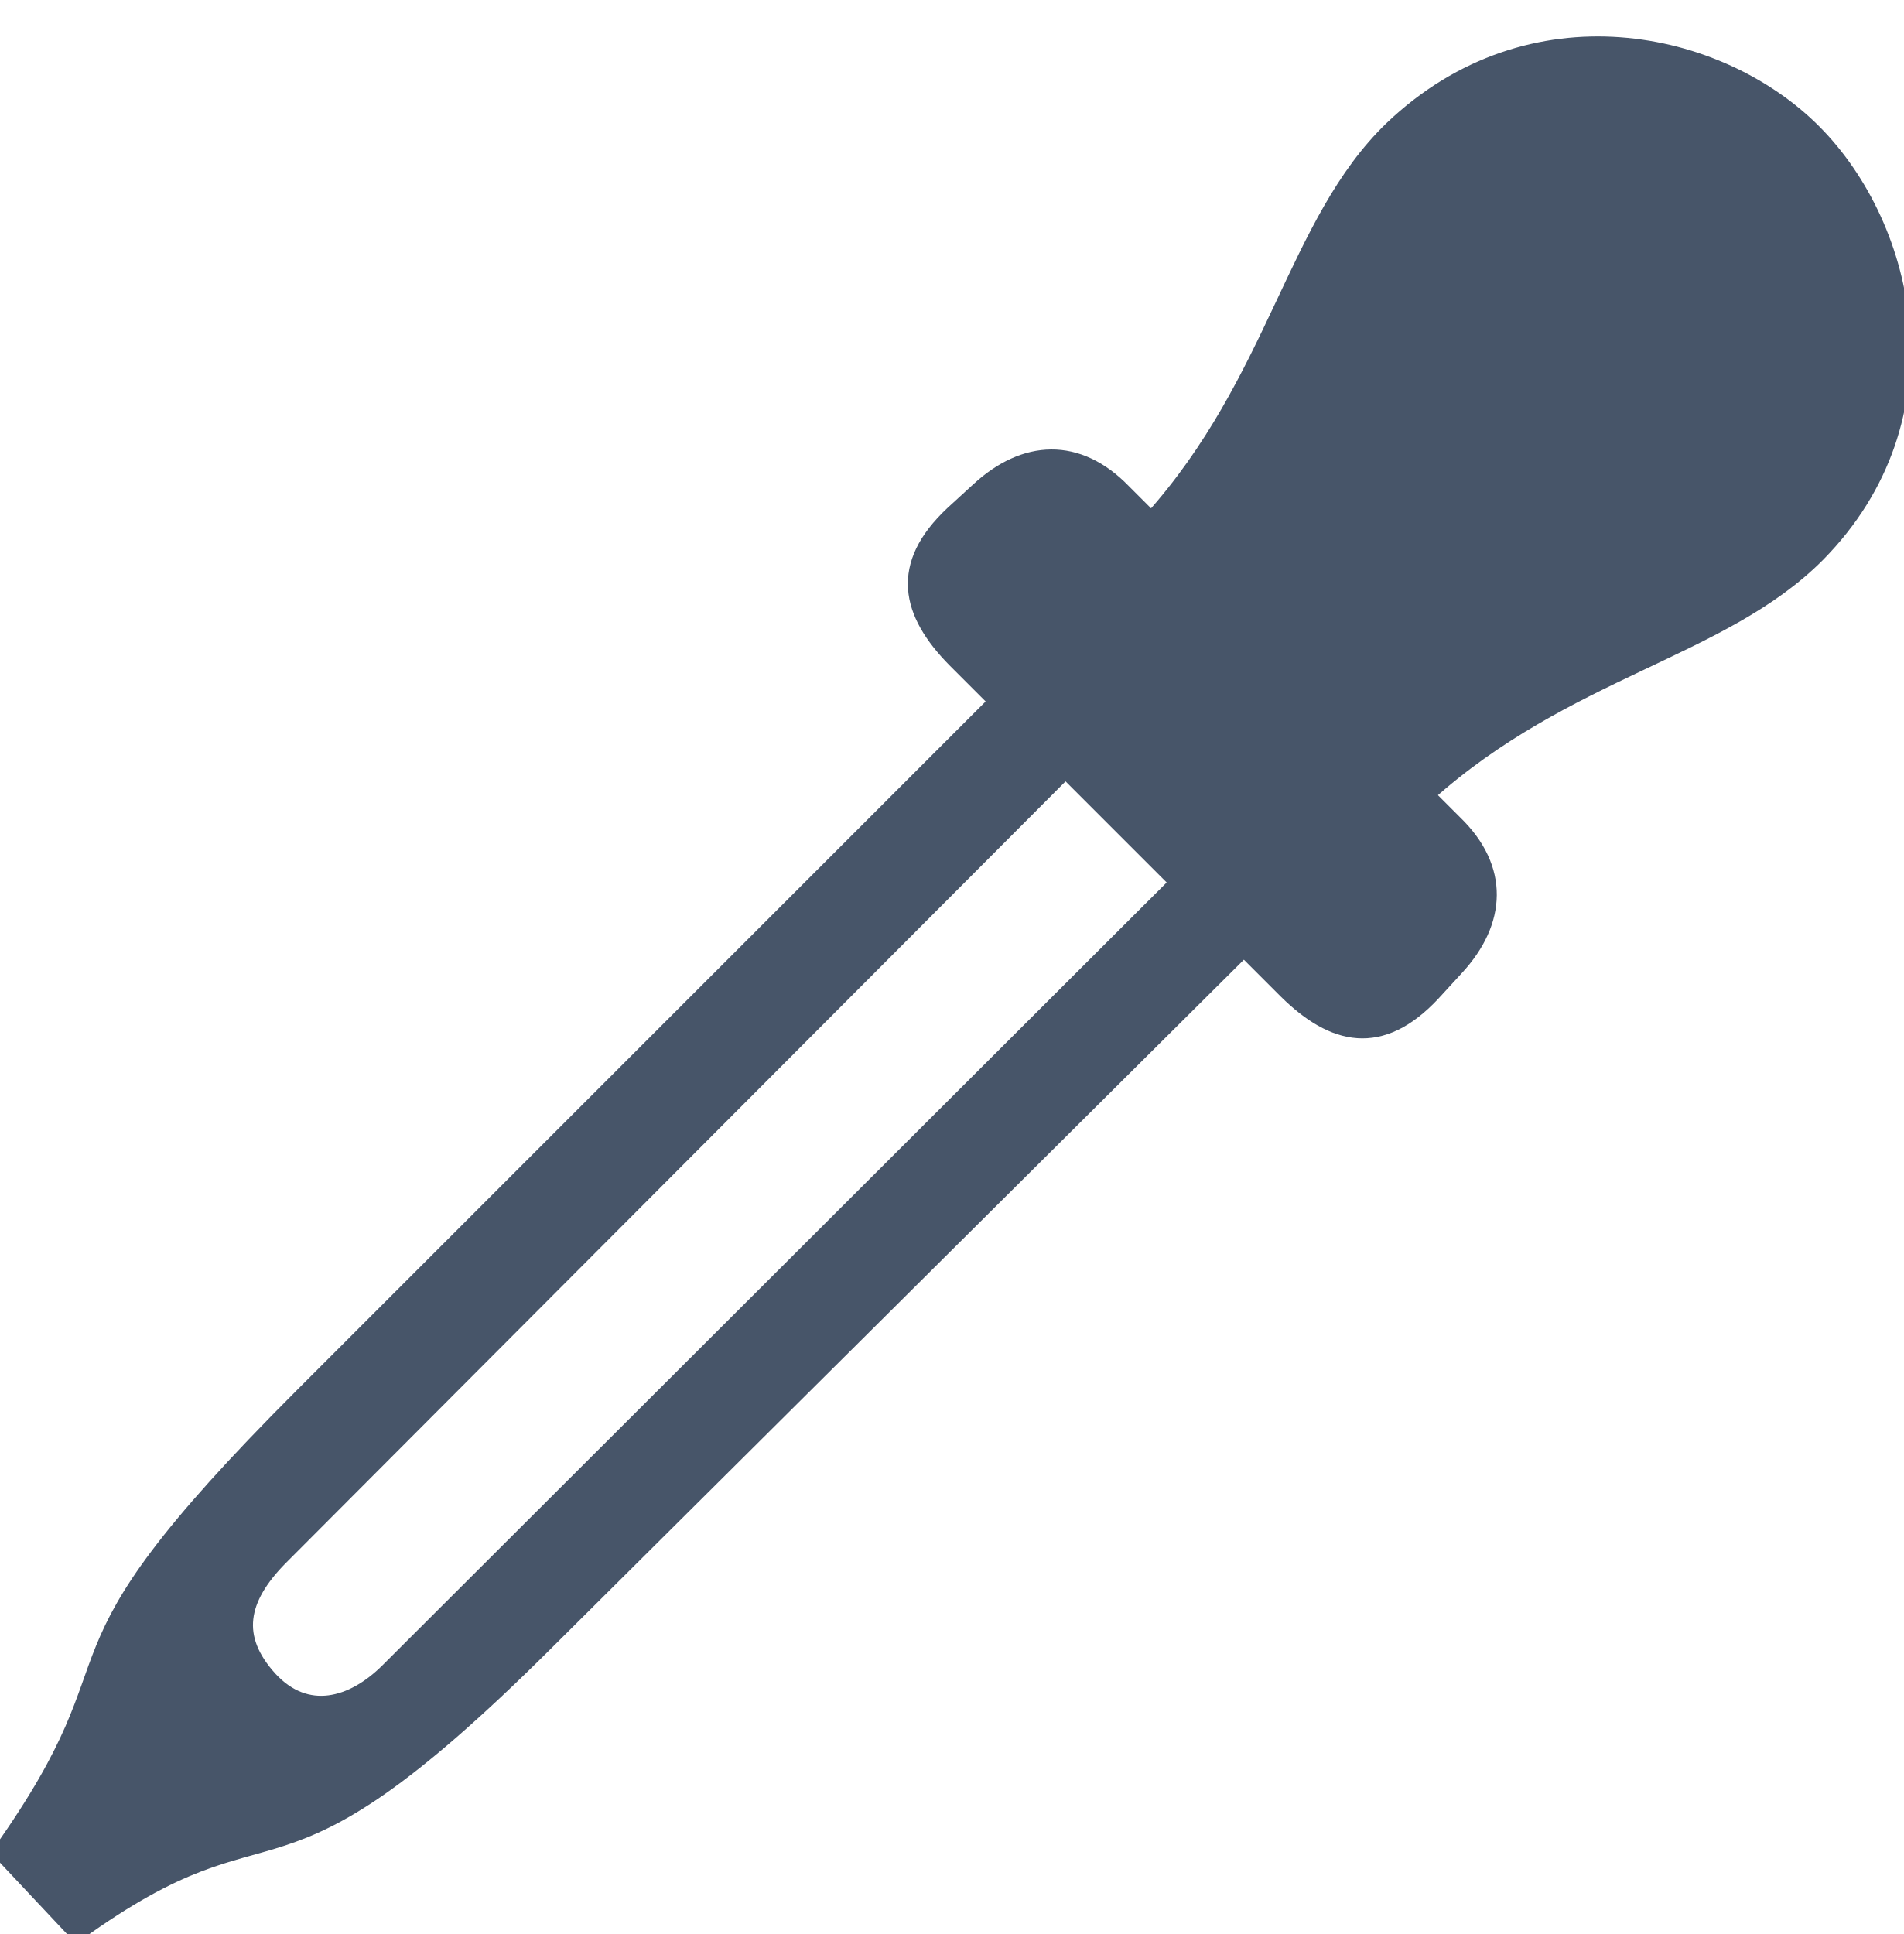
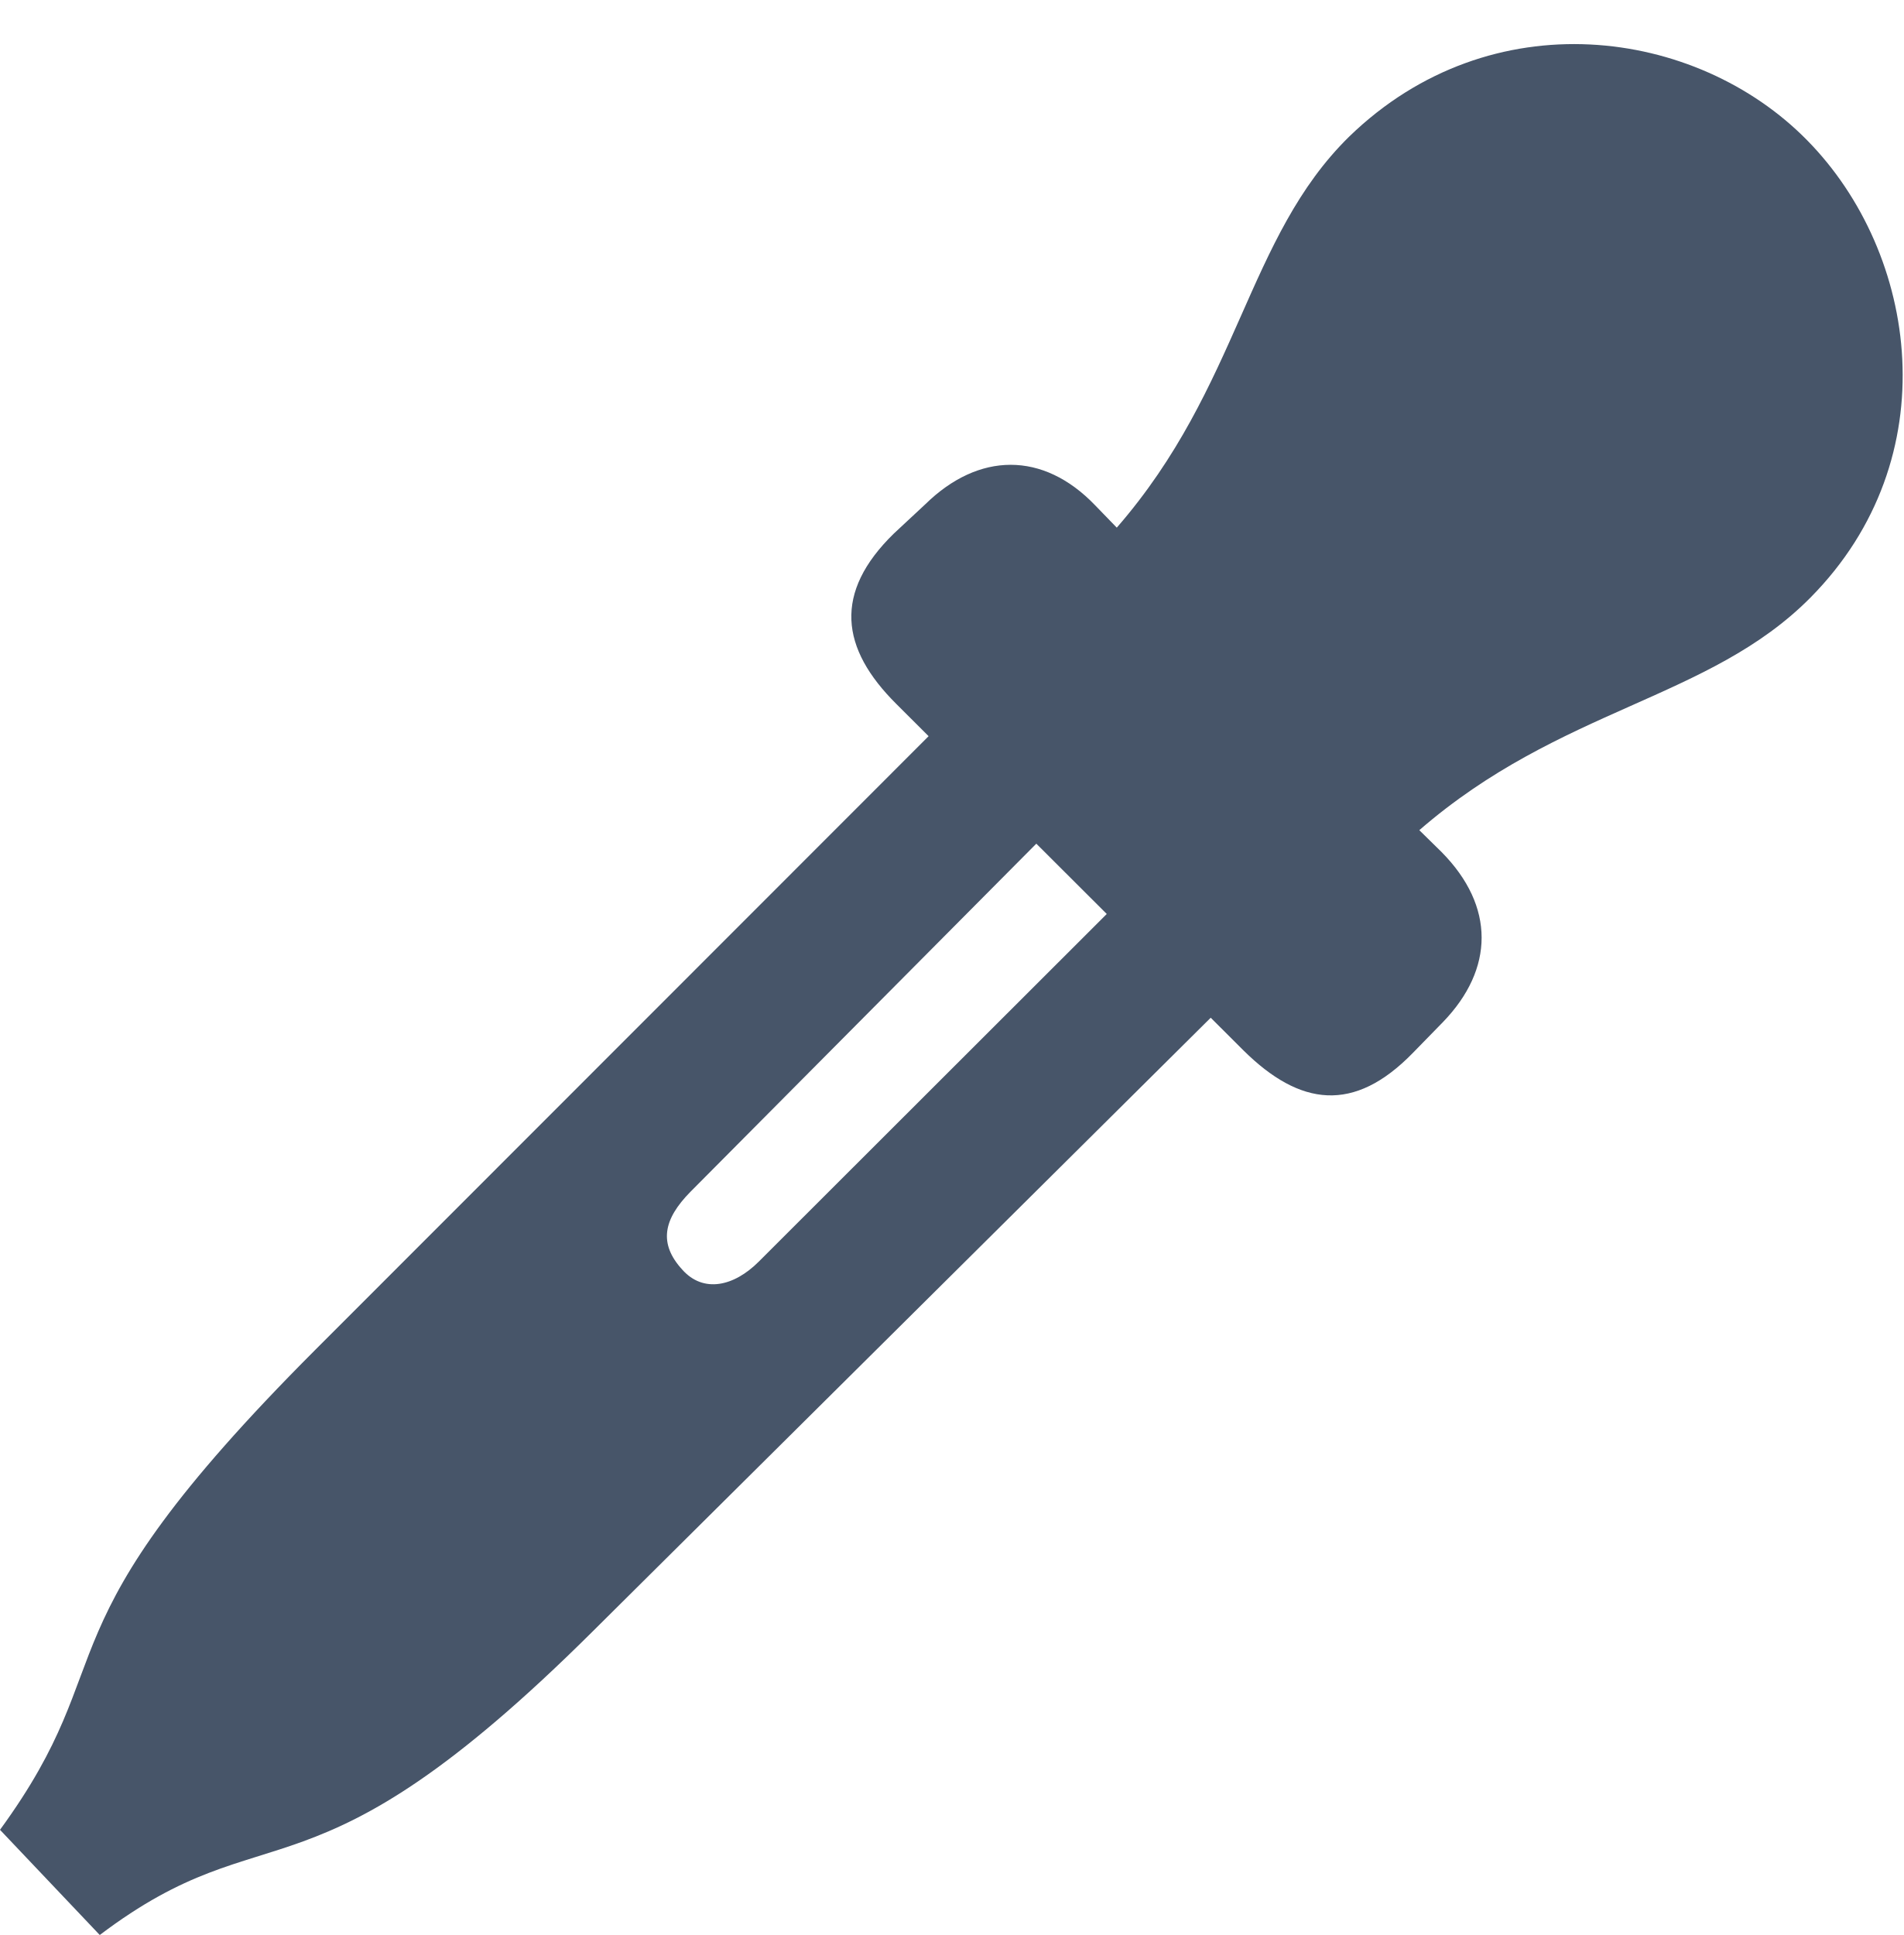
- <svg xmlns="http://www.w3.org/2000/svg" version="1.1" viewBox="0 0 260.742 264.941">
+ <svg xmlns="http://www.w3.org/2000/svg" version="1.1" viewBox="0 0 169.952 172.775">
  <g>
-     <rect height="264.941" opacity="0" width="260.742" x="0" y="0" />
-     <path d="M168.652 113.477L53.125 228.809C48.242 233.691 41.992 235.352 37.012 229.98C31.836 224.316 32.91 219.043 38.379 213.477L153.516 98.047L143.945 88.574L41.309 191.211C2.93 229.59 20.898 224.219 0 253.711L10.547 264.941C39.16 244.238 35.645 264.062 74.707 225.195L177.832 122.656ZM196.289 136.133L199.512 132.617C205.371 126.27 205.762 118.945 199.316 112.695L195.508 108.887C214.551 91.797 235.938 89.16 249.023 75.977C267.48 57.227 261.523 31.152 248.535 18.066C235.547 4.98 209.668-0.586 190.625 17.578C177.246 30.469 174.805 52.051 157.715 71.094L153.906 67.285C147.656 60.84 140.332 61.23 133.984 67.09L130.469 70.312C122.852 77.441 124.414 83.984 130.762 90.43L176.172 135.84C182.617 142.188 189.16 143.75 196.289 136.133Z" stroke="#475569" fill="#475569" stroke-width="2" fill-opacity="1" />
+     <rect height="172.775" opacity="0" width="169.952" x="0" y="0" />
+     <path d="M103.532 76.905L67.747 112.654C65.523 114.879 62.797 115.473 60.924 113.369C58.793 111.043 59.224 108.877 61.643 106.422L97.264 70.57L87.544 61.103L28.141 120.537C2.538 146.171 11.467 147.664 0 163.383L8.908 172.775C24.228 161.184 27.332 171.129 52.984 145.606L112.742 86.27ZM126.138 94.033L128.858 91.246C133.412 86.523 133.515 80.935 128.73 76.088L126.732 74.126C139.356 63.175 152.624 62.492 161.665 53.352C173.965 40.924 171.305 22.632 161.372 12.535C151.466 2.437 133.148-0.085 120.488 12.18C111.287 21.186 110.701 34.489 99.719 47.113L97.783 45.115C93.127 40.264 87.379 40.366 82.63 45.017L79.812 47.641C74.406 52.918 75.036 57.889 80.038 62.86L111.047 93.807C116.08 98.778 120.896 99.408 126.138 94.033Z" fill="#475569" fill-opacity="1" />
  </g>
</svg>
